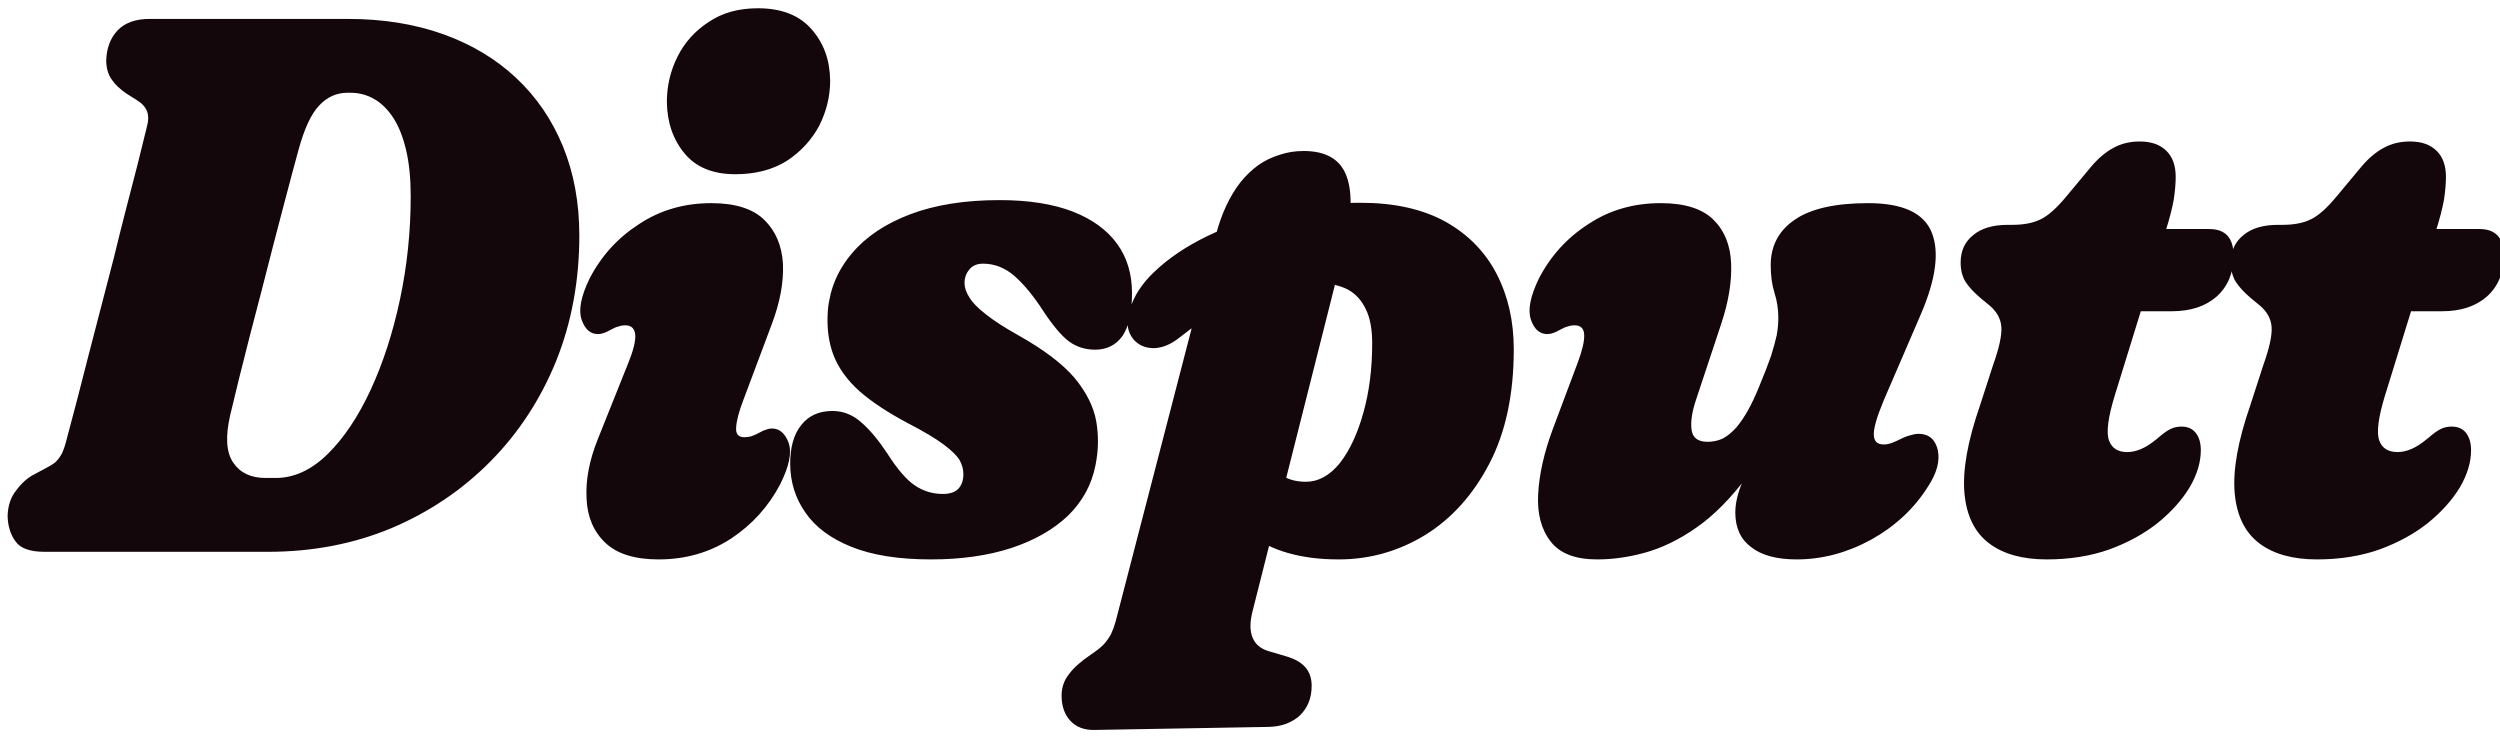
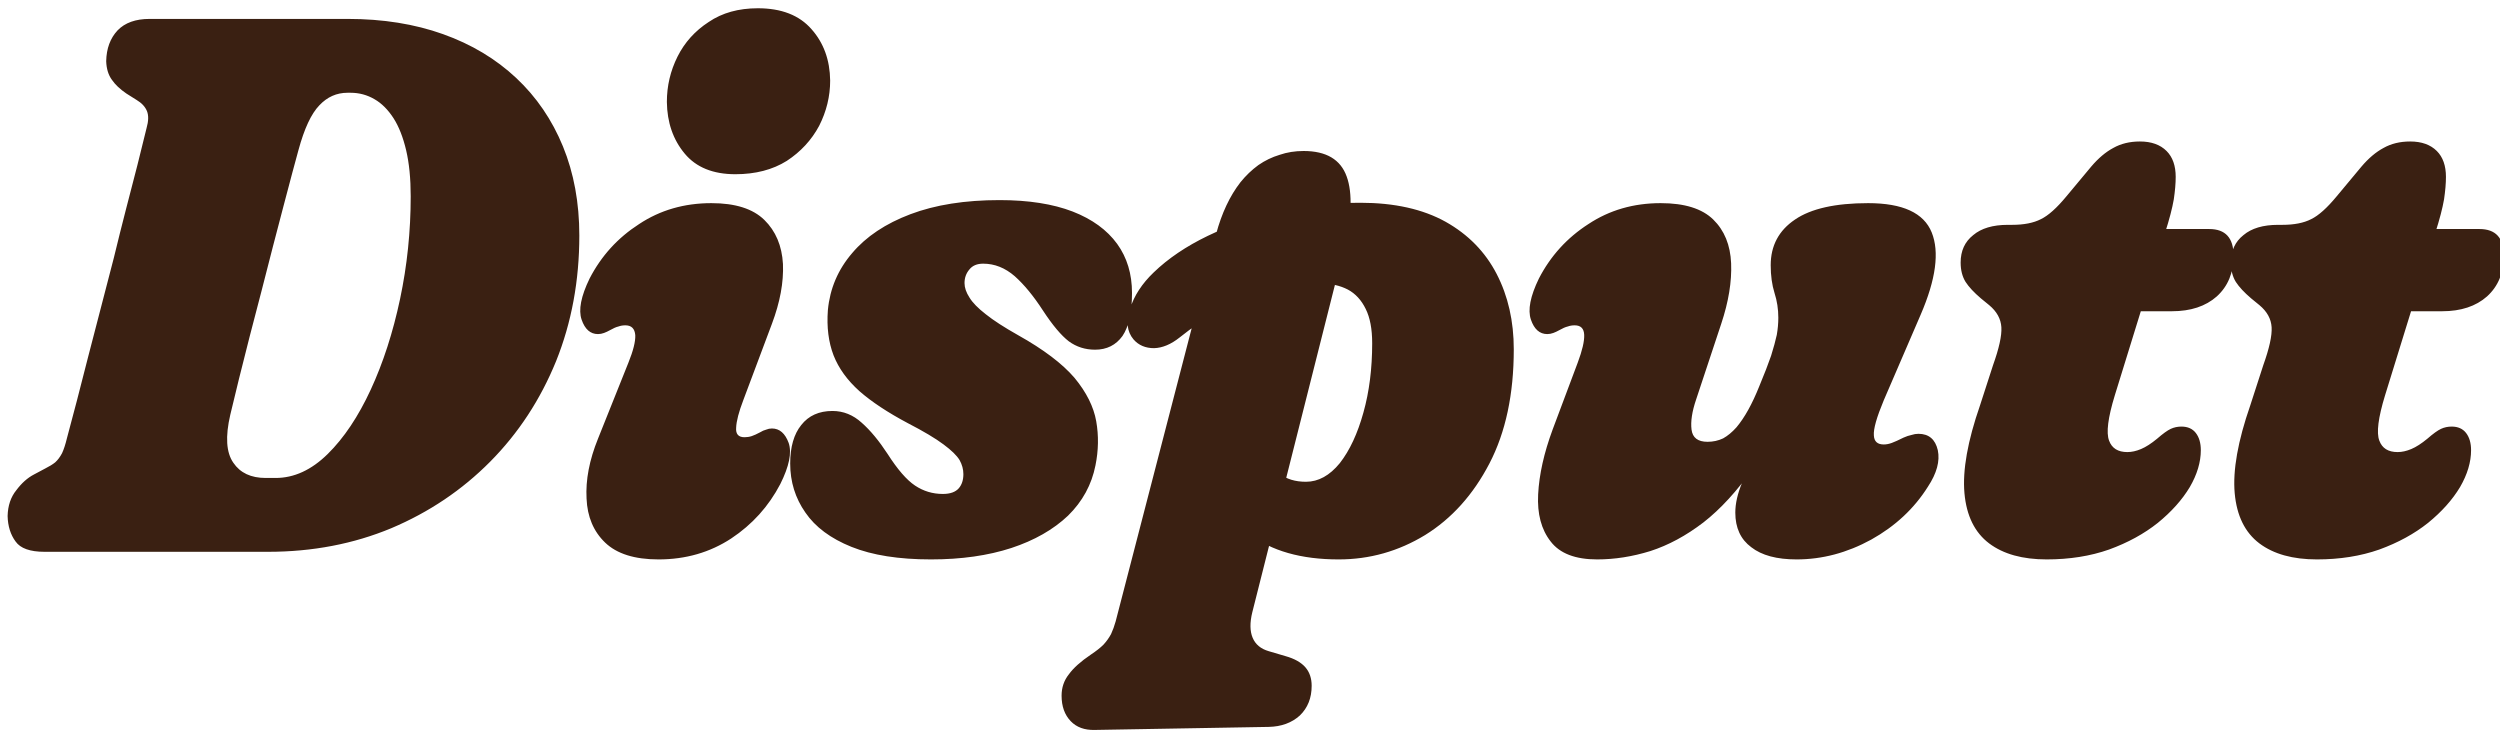
- <svg xmlns="http://www.w3.org/2000/svg" viewBox="-2 -144.8 656.8 193.6" width="657" height="194" role="img" aria-label="Disputt" fill="#14070b">
+ <svg xmlns="http://www.w3.org/2000/svg" viewBox="-2 -144.8 656.8 193.6" width="657" height="194" role="img" aria-label="Disputt" fill="#3a2012">
  <path d="M0 -9.4Q0.1 -13.5 2.3 -16.2Q4.4 -19 6.9 -20.3L9.9 -21.9Q11.5 -22.7 12.5 -23.5Q13.5 -24.4 14.3 -25.9Q15 -27.4 15.6 -29.9Q16.8 -34.3 18.2 -39.7Q19.6 -45.2 21.2 -51.4Q22.8 -57.6 24.5 -64.1Q26.2 -70.7 27.9 -77.2Q29.5 -83.8 31.1 -90Q32.7 -96.2 34.1 -101.6Q35.4 -107 36.5 -111.3Q37.3 -114.1 36.6 -115.8Q35.9 -117.5 33.9 -118.7L31.2 -120.4Q28.7 -122.1 27.4 -124Q26 -125.9 25.9 -128.9Q26 -133.9 28.9 -137Q31.8 -140 37.3 -140L89.4 -140Q103.2 -140 114.4 -136Q125.6 -132 133.6 -124.5Q141.6 -117 145.9 -106.5Q150.2 -96 150.2 -83.1Q150.2 -65.3 144.1 -50.1Q137.9 -34.9 126.8 -23.7Q115.7 -12.5 100.8 -6.2Q85.9 0 68.4 0L9.7 0Q4 0 2.1 -2.7Q0.1 -5.4 0 -9.4ZM70.4 -19.4Q77.7 -19.4 84.1 -25.7Q90.5 -32 95.4 -42.6Q100.3 -53.2 103.1 -66.4Q105.9 -79.6 105.9 -93.4Q105.9 -100.4 104.7 -105.5Q103.5 -110.6 101.4 -113.9Q99.2 -117.3 96.4 -118.9Q93.5 -120.6 90.1 -120.6L89.3 -120.6Q85 -120.6 81.9 -117.3Q78.7 -114 76.4 -105.5Q75.8 -103.4 74.8 -99.6Q73.8 -95.8 72.5 -90.9Q71.2 -85.9 69.7 -80.2Q68.2 -74.5 66.7 -68.5Q65.1 -62.5 63.6 -56.6Q62.1 -50.8 60.8 -45.5Q59.5 -40.2 58.5 -36Q56.5 -27.4 59.3 -23.4Q62 -19.4 67.8 -19.4ZM193.3 -39.9Q191.5 -35.2 191.4 -32.6Q191.2 -30.1 193.6 -30.1Q194.6 -30.1 195.5 -30.4Q196.4 -30.7 197.7 -31.4Q198.5 -31.9 199.3 -32.1Q200 -32.4 200.8 -32.4Q203.8 -32.4 205.2 -28.6Q206.5 -24.8 203 -17.8Q198.4 -9 190.1 -3.5Q181.7 2 171 2Q161.6 2 157 -2.4Q152.4 -6.8 152.1 -14Q151.7 -21.3 155.1 -29.7L163.1 -49.7Q165 -54.4 164.9 -56.9Q164.7 -59.5 162.3 -59.5Q161.3 -59.5 160.5 -59.2Q159.6 -59 158.2 -58.2Q157.5 -57.8 156.7 -57.5Q155.9 -57.2 155.1 -57.2Q152.1 -57.2 150.8 -61Q149.5 -64.8 152.9 -71.8Q157.5 -80.7 165.9 -86.1Q174.2 -91.6 184.9 -91.6Q194.3 -91.6 198.8 -87.2Q203.3 -82.8 203.7 -75.6Q204 -68.4 200.8 -59.9ZM191.2 -99.2Q182.4 -99.2 177.9 -104.6Q173.3 -110.1 173.2 -118.2Q173.2 -124.5 176 -130.1Q178.8 -135.7 184.2 -139.2Q189.5 -142.8 197.1 -142.8Q206.4 -142.8 211.2 -137.3Q216 -131.9 216.1 -123.8Q216.1 -117.6 213.2 -111.9Q210.2 -106.3 204.7 -102.7Q199.1 -99.2 191.2 -99.2ZM245.7 -15.2Q248.6 -15.2 249.9 -16.7Q251.1 -18.1 251.1 -20.4Q251.1 -22.3 250.1 -24.1Q249 -25.9 245.9 -28.2Q242.7 -30.6 236.5 -33.8Q228.6 -38 223.8 -42.2Q219 -46.5 217 -51.6Q215 -56.8 215.5 -63.5Q216.3 -72 221.9 -78.5Q227.4 -85 237.2 -88.7Q247 -92.4 260.6 -92.4Q272 -92.4 279.8 -89.4Q287.5 -86.4 291.5 -80.9Q295.4 -75.5 295.4 -68Q295.4 -60.4 292.9 -56.7Q290.3 -53.1 285.7 -53.1Q281.8 -53.1 278.8 -55.3Q275.8 -57.6 272 -63.4Q268.3 -69.1 264.6 -72.4Q260.8 -75.7 256.3 -75.7Q253.9 -75.7 252.7 -74.2Q251.4 -72.7 251.4 -70.6Q251.4 -68.8 252.7 -66.8Q253.9 -64.8 257 -62.4Q260 -60 265.5 -56.9Q275.5 -51.3 280.3 -45.7Q285 -40 286 -34.3Q287 -28.6 285.8 -22.7Q284.3 -15.1 278.6 -9.5Q272.8 -4 263.7 -1Q254.5 2 242.6 2Q229.9 2 221.7 -1.3Q213.5 -4.6 209.6 -10.3Q205.6 -16 205.6 -23.2Q205.6 -29.7 208.5 -33.3Q211.4 -37 216.7 -37Q221 -37 224.4 -33.9Q227.8 -30.9 231.2 -25.7Q235.1 -19.6 238.4 -17.4Q241.7 -15.2 245.7 -15.2ZM351 -79.2L327 15.9Q326 20 327.1 22.6Q328.2 25.2 331.3 26.1L335.7 27.4Q339.3 28.4 341 30.4Q342.6 32.3 342.6 35.2Q342.6 40 339.5 43Q336.3 45.9 331.3 46L285.6 46.8Q281.6 46.9 279.3 44.5Q276.9 42 276.9 37.8Q276.9 34.6 278.8 32.2Q280.6 29.7 284.6 27Q286.7 25.6 287.9 24.4Q289.1 23.1 289.9 21.6Q290.6 20.1 291.1 18.3L317.5 -83.5Q318.6 -87.6 320.2 -91Q321.8 -94.4 323.9 -97.1Q326 -99.7 328.6 -101.6Q331.2 -103.4 334.2 -104.3Q337.1 -105.3 340.5 -105.3Q349.4 -105.3 351.8 -98.6Q354.2 -92 351 -79.2ZM307.9 -56.3Q304.5 -53.6 301.2 -53.5Q297.8 -53.5 295.8 -55.8Q293.2 -58.9 294.9 -63.9Q296.5 -69 301.1 -73.4Q306.8 -78.9 315.3 -83Q323.8 -87.1 334.1 -89.4Q344.4 -91.7 355.4 -91.7Q368.8 -91.7 377.8 -86.7Q386.7 -81.7 391.2 -73Q395.7 -64.3 395.7 -53.2Q395.7 -35.5 389.3 -23.2Q382.9 -10.9 372.4 -4.4Q361.9 2 349.7 2Q334.9 2 326.2 -4.7Q317.4 -11.5 316.5 -20.6L330 -26.5Q331.4 -22.7 334.2 -20.5Q336.9 -18.4 341.1 -18.4Q346 -18.4 350 -23.3Q353.9 -28.3 356.2 -36.6Q358.5 -44.8 358.5 -54.8Q358.5 -60.4 356.8 -63.8Q355.1 -67.3 352.1 -68.9Q349 -70.5 344.9 -70.5Q337.3 -70.5 327.6 -67.4Q317.9 -64.3 307.9 -56.3ZM502 -31Q506.1 -31 507.1 -26.7Q508 -22.4 504.5 -17.1Q499.1 -8.5 489.6 -3.2Q480.1 2 470 2Q462.2 2 458.1 -1.2Q453.9 -4.3 453.9 -10.3Q453.9 -13.9 455.7 -18.2Q457.4 -22.4 459.7 -27Q462 -31.6 463.7 -36.3Q465.4 -41 465.3 -45.4L470.1 -44.3Q464.9 -30.9 458.6 -22Q452.3 -13 445.5 -7.7Q438.7 -2.5 431.6 -0.2Q424.5 2 417.6 2Q409 2 405.4 -2.7Q401.7 -7.4 402.1 -15.1Q402.5 -22.9 405.9 -32.1L412.5 -49.7Q414.3 -54.5 414.2 -57Q414.1 -59.5 411.7 -59.5Q410.7 -59.5 409.9 -59.2Q409 -59 407.6 -58.2Q406.9 -57.8 406.1 -57.5Q405.3 -57.2 404.5 -57.2Q401.5 -57.2 400.2 -61Q398.9 -64.8 402.3 -71.8Q406.9 -80.7 415.3 -86.1Q423.6 -91.6 434.3 -91.6Q443.7 -91.6 448.1 -87.3Q452.5 -83 452.8 -75.8Q453.1 -68.6 450.2 -59.9L443.6 -40Q442 -35.3 442.4 -32.1Q442.8 -28.9 446.6 -28.9Q448.8 -28.9 450.7 -29.8Q452.5 -30.8 454.2 -32.7Q455.8 -34.6 457.3 -37.3Q458.8 -40 460.2 -43.5Q462.2 -48.3 463.3 -51.5Q464.3 -54.7 464.8 -57Q465.2 -59.3 465.2 -61.5Q465.2 -64.9 464.2 -68Q463.2 -71.2 463.2 -75.3Q463.2 -83 469.6 -87.3Q475.9 -91.6 488.8 -91.6Q502.4 -91.6 505.5 -83.9Q508.6 -76.2 502.6 -62.3L492.9 -39.8Q490.1 -33.1 490.3 -30.6Q490.4 -28.2 492.9 -28.2Q493.9 -28.2 495 -28.6Q496.1 -29 498.1 -30Q499.2 -30.5 500.2 -30.7Q501.1 -31 502 -31ZM520.6 -64.8L518.4 -66.6Q515.7 -68.9 514.4 -70.9Q513.1 -73 513.1 -76Q513.1 -80.6 516.4 -83.2Q519.6 -85.9 525.5 -85.9L526.6 -85.9Q531.3 -85.9 534.2 -87.4Q537.1 -88.8 540.9 -93.4L547.4 -101.2Q550.2 -104.5 553.2 -106.1Q556.2 -107.8 560.2 -107.8Q564.7 -107.8 567.2 -105.3Q569.6 -102.9 569.6 -98.5Q569.6 -96 569.1 -92.6Q568.5 -89.1 566.8 -83.8L553.6 -41.1Q550.9 -32.3 552.1 -29.2Q553.2 -26.2 556.9 -26.2Q558.6 -26.2 560.5 -27Q562.4 -27.8 564.7 -29.7Q567 -31.7 568.3 -32.3Q569.6 -32.9 571.1 -32.9Q573.6 -32.9 574.9 -31.2Q576.2 -29.5 576.2 -26.7Q576.2 -22 573.3 -17Q570.3 -12 564.9 -7.6Q559.5 -3.3 552.1 -0.6Q544.7 2 535.7 2Q526.2 2 520.6 -2.2Q514.9 -6.5 514.1 -15.4Q513.3 -24.4 518.2 -38.5L521.6 -49Q524 -55.7 523.8 -59Q523.6 -62.3 520.6 -64.8ZM552.2 -63.2L558.7 -84.8L578.4 -84.8Q584.8 -84.8 584.8 -77.8Q584.8 -71.1 580.4 -67.1Q576 -63.2 568.6 -63.2ZM591.6 -64.8L589.4 -66.6Q586.7 -68.9 585.4 -70.9Q584.1 -73 584.1 -76Q584.1 -80.6 587.4 -83.2Q590.6 -85.9 596.5 -85.9L597.6 -85.9Q602.3 -85.9 605.2 -87.4Q608.1 -88.8 611.9 -93.4L618.4 -101.2Q621.2 -104.5 624.2 -106.1Q627.2 -107.8 631.2 -107.8Q635.7 -107.8 638.2 -105.3Q640.6 -102.9 640.6 -98.5Q640.6 -96 640.1 -92.6Q639.5 -89.1 637.8 -83.8L624.6 -41.1Q621.9 -32.3 623.1 -29.2Q624.2 -26.2 627.9 -26.2Q629.6 -26.2 631.5 -27Q633.4 -27.8 635.7 -29.7Q638 -31.7 639.3 -32.3Q640.6 -32.9 642.1 -32.9Q644.6 -32.9 645.9 -31.2Q647.2 -29.5 647.2 -26.7Q647.2 -22 644.3 -17Q641.3 -12 635.9 -7.6Q630.5 -3.3 623.1 -0.6Q615.7 2 606.7 2Q597.2 2 591.6 -2.2Q585.9 -6.5 585.1 -15.4Q584.3 -24.4 589.2 -38.5L592.6 -49Q595 -55.7 594.8 -59Q594.6 -62.3 591.6 -64.8ZM623.2 -63.2L629.7 -84.8L649.4 -84.8Q655.8 -84.8 655.8 -77.8Q655.8 -71.1 651.4 -67.1Q647 -63.2 639.6 -63.2Z" />
</svg>
